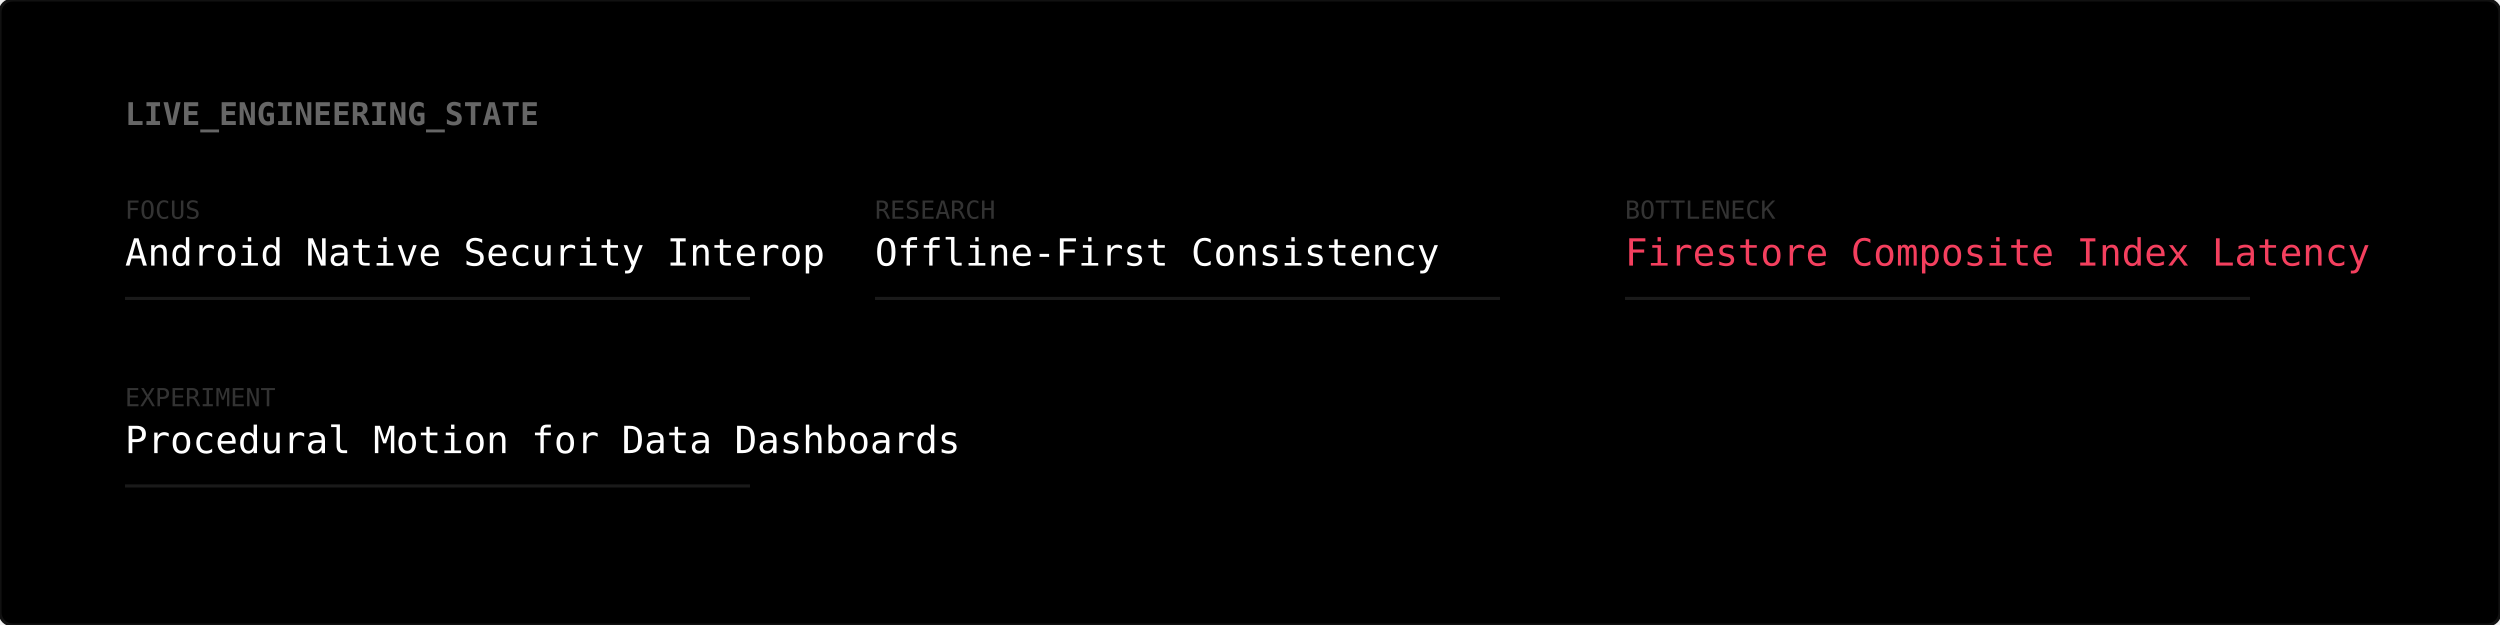
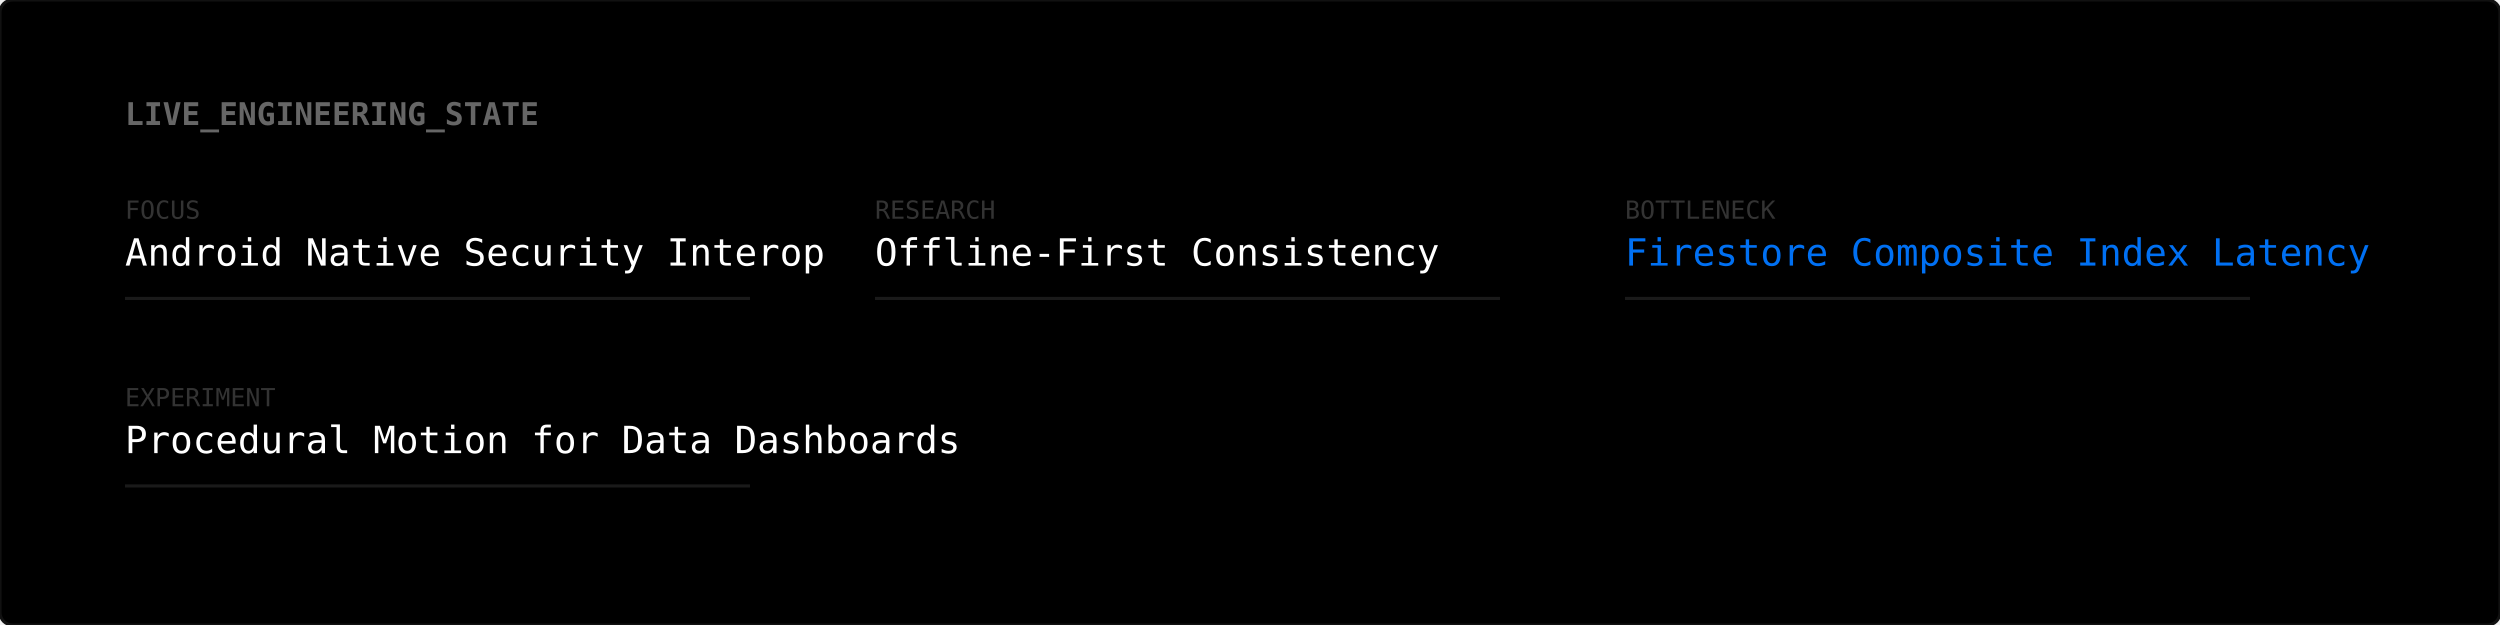
<svg xmlns="http://www.w3.org/2000/svg" fill="none" viewBox="0 0 800 200" width="800" height="200">
  <rect width="800" height="200" fill="#000" rx="4" stroke="#111" />
  <g transform="translate(40, 40)" font-family="ui-monospace, monospace">
    <text x="0" y="0" fill="#666" font-size="10" font-weight="700">LIVE_ENGINEERING_STATE</text>
    <g transform="translate(0, 30)">
      <text x="0" y="0" fill="#333" font-size="8">FOCUS</text>
      <text x="0" y="15" fill="#fff" font-size="12">Android Native Security Interop</text>
      <rect x="0" y="25" width="200" height="1" fill="#1a1a1a" />
    </g>
    <g transform="translate(240, 30)">
      <text x="0" y="0" fill="#333" font-size="8">RESEARCH</text>
      <text x="0" y="15" fill="#fff" font-size="12">Offline-First Consistency</text>
      <rect x="0" y="25" width="200" height="1" fill="#1a1a1a" />
    </g>
    <g transform="translate(480, 30)">
      <text x="0" y="0" fill="#333" font-size="8">BOTTLENECK</text>
-       <text x="0" y="15" fill="#f43f5e" font-size="12">Firestore Composite Index Latency</text>
+       <text x="0" y="15" fill="#0070f3" font-size="12">Firestore Composite Index Latency</text>
      <rect x="0" y="25" width="200" height="1" fill="#1a1a1a" />
    </g>
    <g transform="translate(0, 90)">
      <text x="0" y="0" fill="#333" font-size="8">EXPERIMENT</text>
      <text x="0" y="15" fill="#fff" font-size="12">Procedural Motion for Data Dashboards</text>
      <rect x="0" y="25" width="200" height="1" fill="#1a1a1a" />
    </g>
  </g>
</svg>
